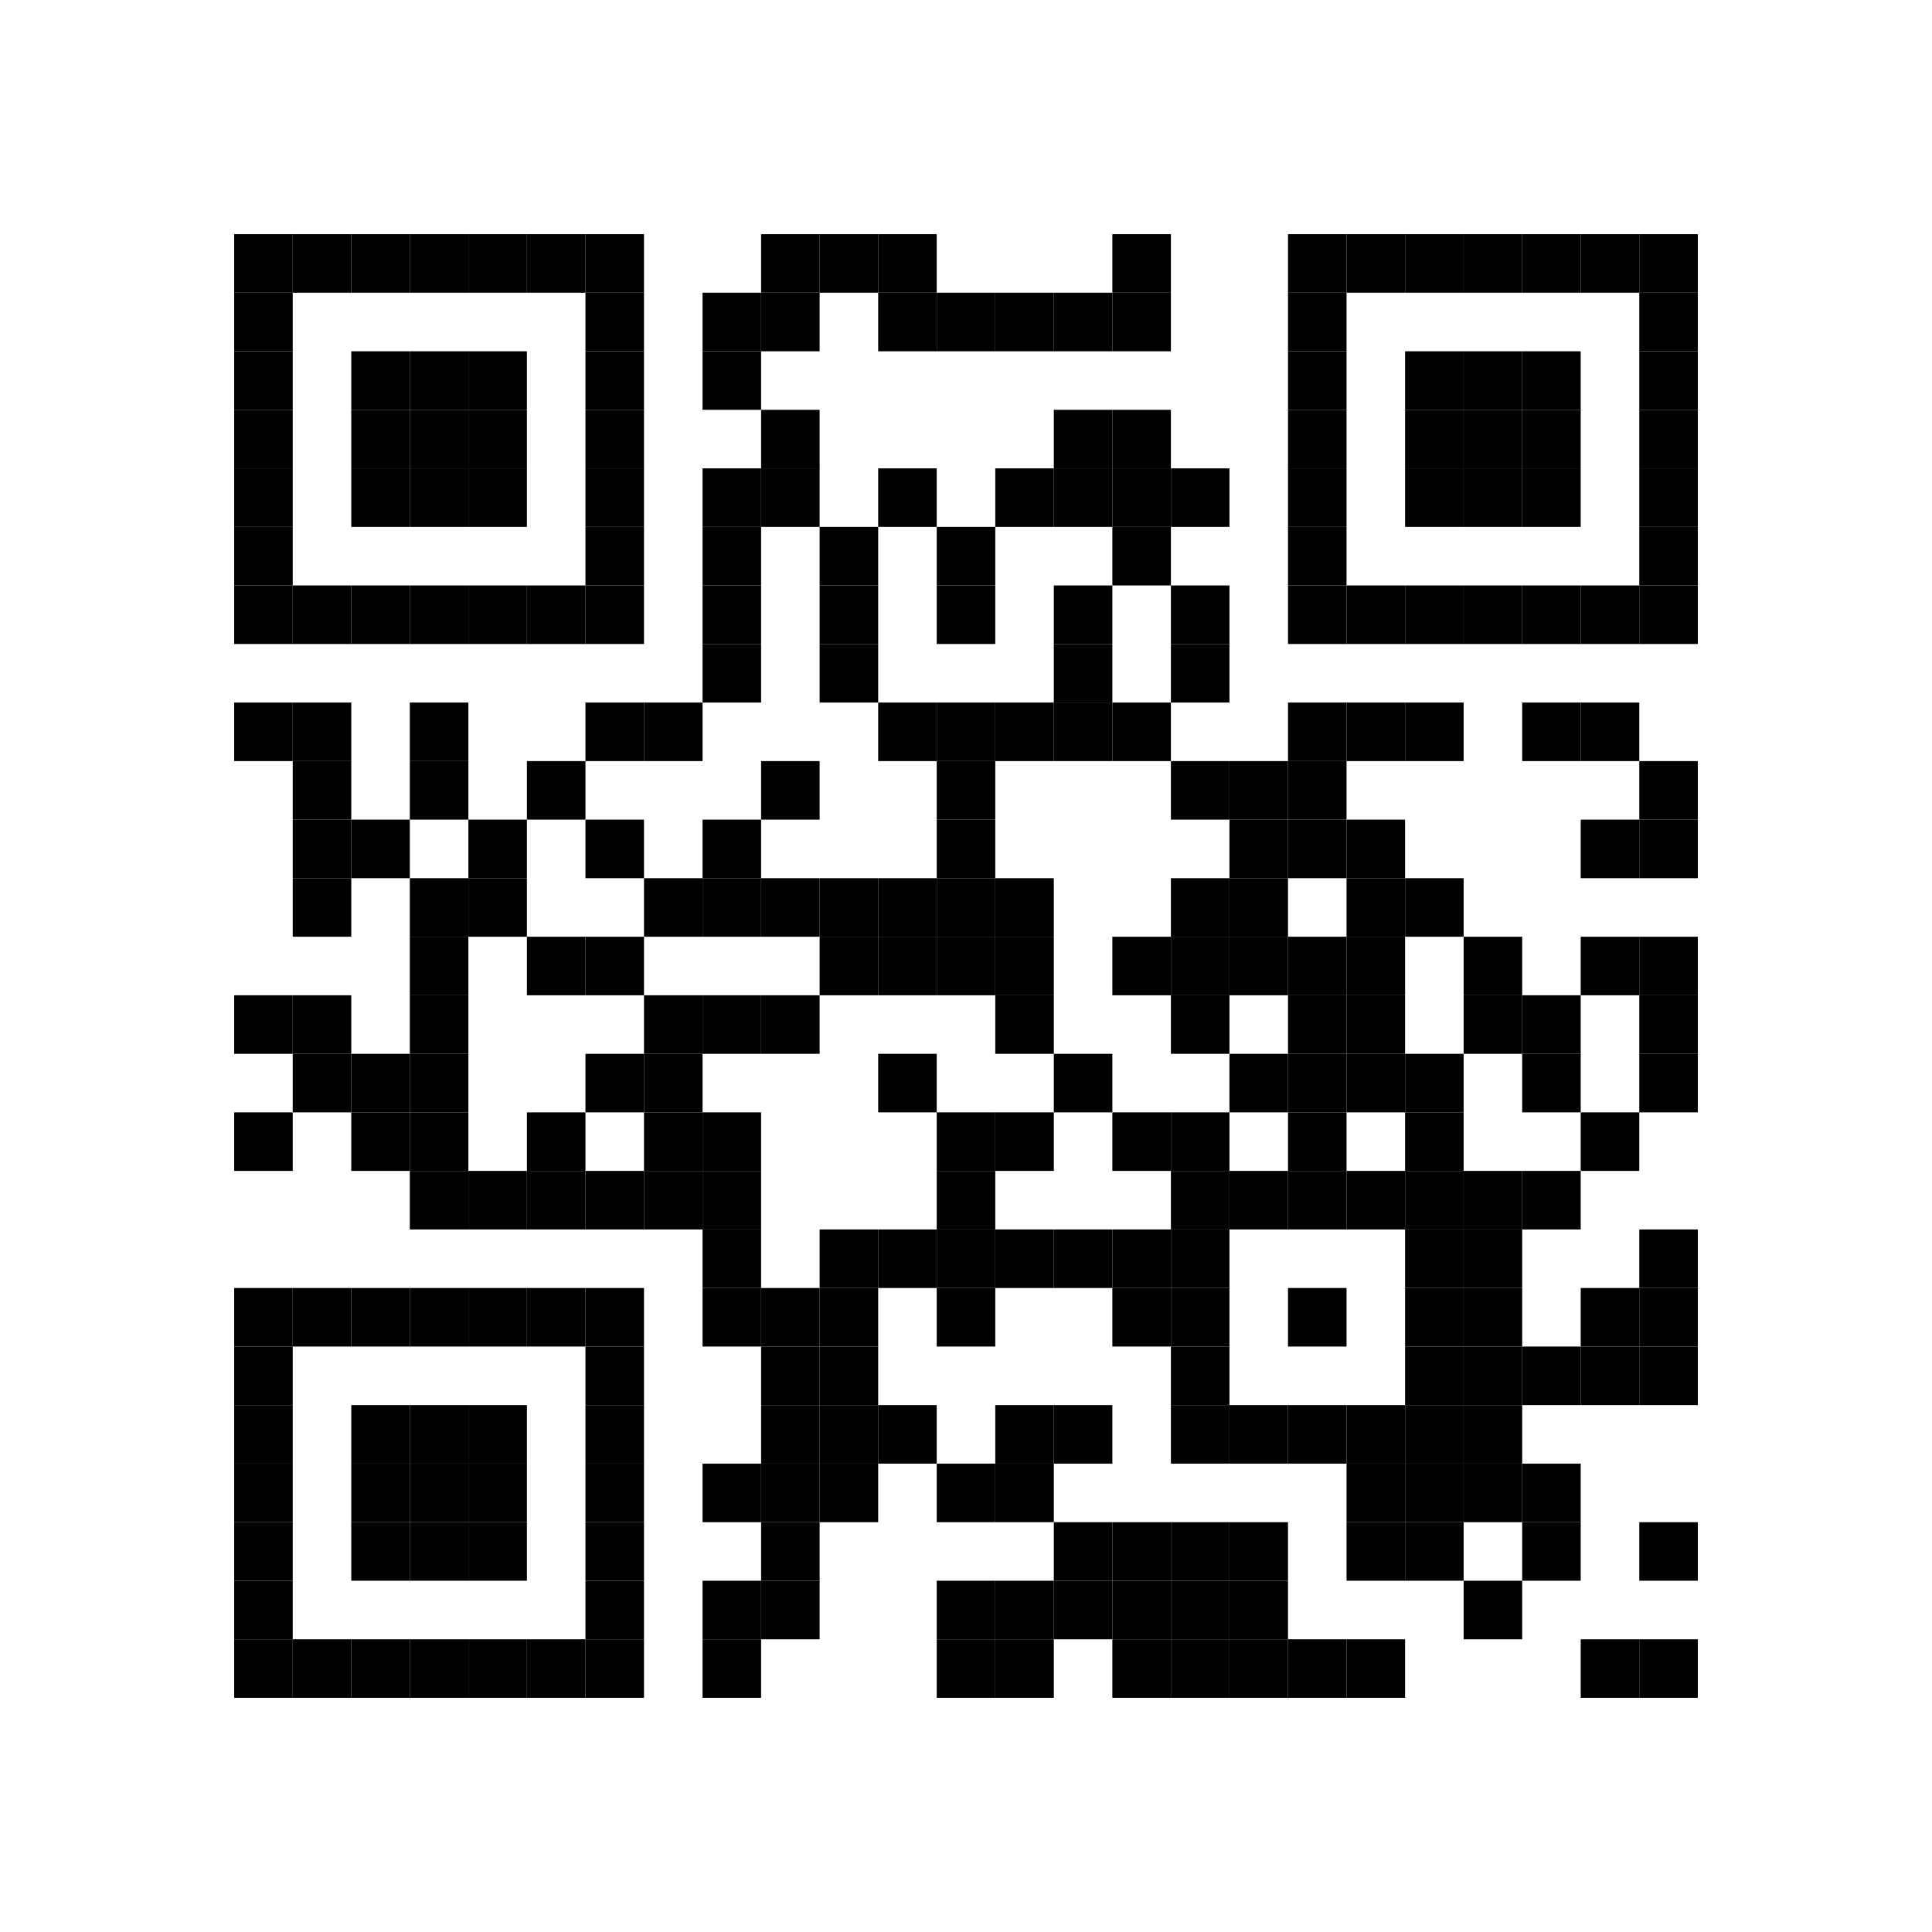
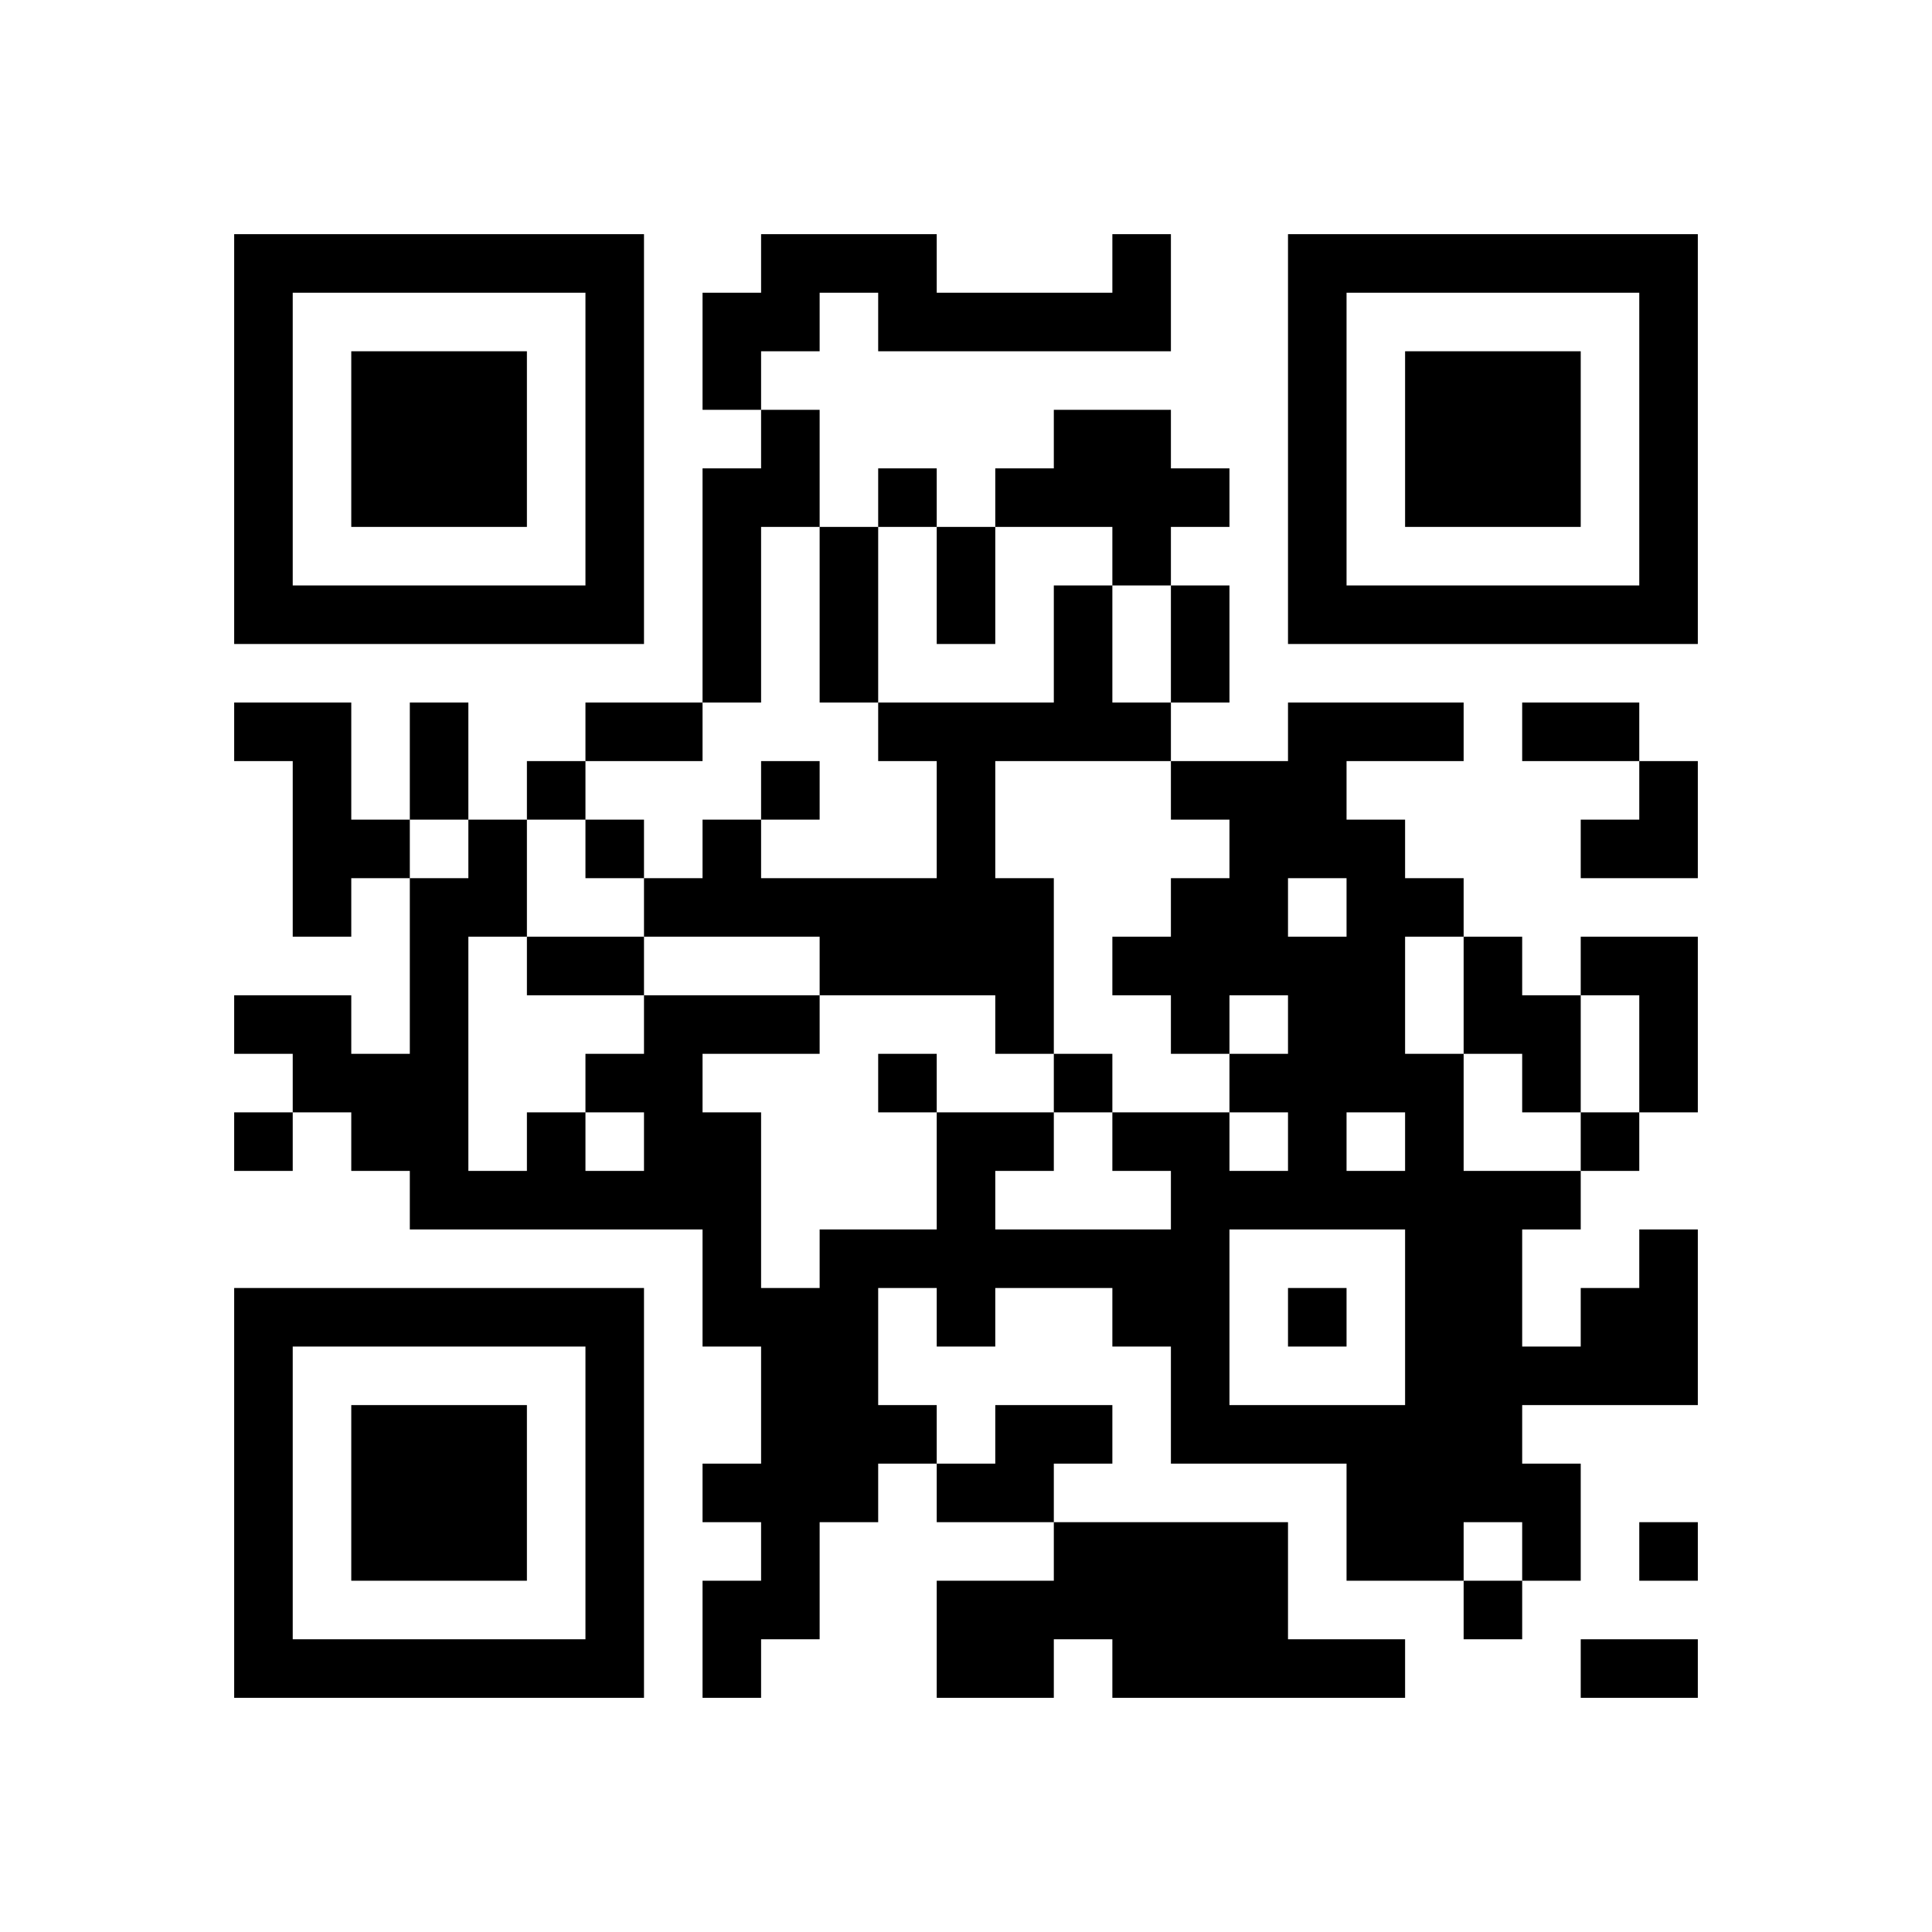
- <svg xmlns="http://www.w3.org/2000/svg" xmlns:xlink="http://www.w3.org/1999/xlink" width="264" height="264">
-   <path fill="transparent" d="M0 0h264v264H0z" />
-   <defs>
-     <path id="a" d="M0 0h8v8H0z" />
-   </defs>
-   <use xlink:href="#a" x="32" y="32" />
-   <use xlink:href="#a" x="32" y="40" />
-   <use xlink:href="#a" x="32" y="48" />
-   <use xlink:href="#a" x="32" y="56" />
-   <use xlink:href="#a" x="32" y="64" />
-   <use xlink:href="#a" x="32" y="72" />
-   <use xlink:href="#a" x="32" y="80" />
-   <use xlink:href="#a" x="32" y="96" />
-   <use xlink:href="#a" x="32" y="136" />
-   <use xlink:href="#a" x="32" y="152" />
-   <use xlink:href="#a" x="32" y="176" />
-   <use xlink:href="#a" x="32" y="184" />
-   <use xlink:href="#a" x="32" y="192" />
-   <use xlink:href="#a" x="32" y="200" />
-   <use xlink:href="#a" x="32" y="208" />
-   <use xlink:href="#a" x="32" y="216" />
-   <use xlink:href="#a" x="32" y="224" />
-   <use xlink:href="#a" x="40" y="32" />
-   <use xlink:href="#a" x="40" y="80" />
-   <use xlink:href="#a" x="40" y="96" />
-   <use xlink:href="#a" x="40" y="104" />
-   <use xlink:href="#a" x="40" y="112" />
-   <use xlink:href="#a" x="40" y="120" />
-   <use xlink:href="#a" x="40" y="136" />
-   <use xlink:href="#a" x="40" y="144" />
-   <use xlink:href="#a" x="40" y="176" />
-   <use xlink:href="#a" x="40" y="224" />
-   <use xlink:href="#a" x="48" y="32" />
-   <use xlink:href="#a" x="48" y="48" />
-   <use xlink:href="#a" x="48" y="56" />
-   <use xlink:href="#a" x="48" y="64" />
-   <use xlink:href="#a" x="48" y="80" />
-   <use xlink:href="#a" x="48" y="112" />
-   <use xlink:href="#a" x="48" y="144" />
-   <use xlink:href="#a" x="48" y="152" />
-   <use xlink:href="#a" x="48" y="176" />
-   <use xlink:href="#a" x="48" y="192" />
-   <use xlink:href="#a" x="48" y="200" />
-   <use xlink:href="#a" x="48" y="208" />
-   <use xlink:href="#a" x="48" y="224" />
-   <use xlink:href="#a" x="56" y="32" />
-   <use xlink:href="#a" x="56" y="48" />
-   <use xlink:href="#a" x="56" y="56" />
-   <use xlink:href="#a" x="56" y="64" />
-   <use xlink:href="#a" x="56" y="80" />
-   <use xlink:href="#a" x="56" y="96" />
-   <use xlink:href="#a" x="56" y="104" />
-   <use xlink:href="#a" x="56" y="120" />
-   <use xlink:href="#a" x="56" y="128" />
-   <use xlink:href="#a" x="56" y="136" />
-   <use xlink:href="#a" x="56" y="144" />
-   <use xlink:href="#a" x="56" y="152" />
-   <use xlink:href="#a" x="56" y="160" />
-   <use xlink:href="#a" x="56" y="176" />
-   <use xlink:href="#a" x="56" y="192" />
-   <use xlink:href="#a" x="56" y="200" />
-   <use xlink:href="#a" x="56" y="208" />
-   <use xlink:href="#a" x="56" y="224" />
-   <use xlink:href="#a" x="64" y="32" />
-   <use xlink:href="#a" x="64" y="48" />
-   <use xlink:href="#a" x="64" y="56" />
-   <use xlink:href="#a" x="64" y="64" />
-   <use xlink:href="#a" x="64" y="80" />
-   <use xlink:href="#a" x="64" y="112" />
-   <use xlink:href="#a" x="64" y="120" />
-   <use xlink:href="#a" x="64" y="160" />
-   <use xlink:href="#a" x="64" y="176" />
-   <use xlink:href="#a" x="64" y="192" />
-   <use xlink:href="#a" x="64" y="200" />
-   <use xlink:href="#a" x="64" y="208" />
-   <use xlink:href="#a" x="64" y="224" />
-   <use xlink:href="#a" x="72" y="32" />
-   <use xlink:href="#a" x="72" y="80" />
-   <use xlink:href="#a" x="72" y="104" />
-   <use xlink:href="#a" x="72" y="128" />
-   <use xlink:href="#a" x="72" y="152" />
-   <use xlink:href="#a" x="72" y="160" />
-   <use xlink:href="#a" x="72" y="176" />
-   <use xlink:href="#a" x="72" y="224" />
-   <use xlink:href="#a" x="80" y="32" />
-   <use xlink:href="#a" x="80" y="40" />
-   <use xlink:href="#a" x="80" y="48" />
-   <use xlink:href="#a" x="80" y="56" />
-   <use xlink:href="#a" x="80" y="64" />
-   <use xlink:href="#a" x="80" y="72" />
-   <use xlink:href="#a" x="80" y="80" />
-   <use xlink:href="#a" x="80" y="96" />
-   <use xlink:href="#a" x="80" y="112" />
-   <use xlink:href="#a" x="80" y="128" />
-   <use xlink:href="#a" x="80" y="144" />
-   <use xlink:href="#a" x="80" y="160" />
-   <use xlink:href="#a" x="80" y="176" />
-   <use xlink:href="#a" x="80" y="184" />
-   <use xlink:href="#a" x="80" y="192" />
-   <use xlink:href="#a" x="80" y="200" />
-   <use xlink:href="#a" x="80" y="208" />
-   <use xlink:href="#a" x="80" y="216" />
-   <use xlink:href="#a" x="80" y="224" />
-   <use xlink:href="#a" x="88" y="96" />
-   <use xlink:href="#a" x="88" y="120" />
-   <use xlink:href="#a" x="88" y="136" />
-   <use xlink:href="#a" x="88" y="144" />
-   <use xlink:href="#a" x="88" y="152" />
-   <use xlink:href="#a" x="88" y="160" />
-   <use xlink:href="#a" x="96" y="40" />
-   <use xlink:href="#a" x="96" y="48" />
-   <use xlink:href="#a" x="96" y="64" />
-   <use xlink:href="#a" x="96" y="72" />
-   <use xlink:href="#a" x="96" y="80" />
-   <use xlink:href="#a" x="96" y="88" />
-   <use xlink:href="#a" x="96" y="112" />
-   <use xlink:href="#a" x="96" y="120" />
-   <use xlink:href="#a" x="96" y="136" />
-   <use xlink:href="#a" x="96" y="152" />
-   <use xlink:href="#a" x="96" y="160" />
-   <use xlink:href="#a" x="96" y="168" />
-   <use xlink:href="#a" x="96" y="176" />
-   <use xlink:href="#a" x="96" y="200" />
-   <use xlink:href="#a" x="96" y="216" />
-   <use xlink:href="#a" x="96" y="224" />
-   <use xlink:href="#a" x="104" y="32" />
-   <use xlink:href="#a" x="104" y="40" />
-   <use xlink:href="#a" x="104" y="56" />
-   <use xlink:href="#a" x="104" y="64" />
-   <use xlink:href="#a" x="104" y="104" />
-   <use xlink:href="#a" x="104" y="120" />
-   <use xlink:href="#a" x="104" y="136" />
-   <use xlink:href="#a" x="104" y="176" />
-   <use xlink:href="#a" x="104" y="184" />
-   <use xlink:href="#a" x="104" y="192" />
-   <use xlink:href="#a" x="104" y="200" />
-   <use xlink:href="#a" x="104" y="208" />
-   <use xlink:href="#a" x="104" y="216" />
-   <use xlink:href="#a" x="112" y="32" />
-   <use xlink:href="#a" x="112" y="72" />
-   <use xlink:href="#a" x="112" y="80" />
-   <use xlink:href="#a" x="112" y="88" />
-   <use xlink:href="#a" x="112" y="120" />
-   <use xlink:href="#a" x="112" y="128" />
-   <use xlink:href="#a" x="112" y="168" />
-   <use xlink:href="#a" x="112" y="176" />
-   <use xlink:href="#a" x="112" y="184" />
-   <use xlink:href="#a" x="112" y="192" />
-   <use xlink:href="#a" x="112" y="200" />
-   <use xlink:href="#a" x="120" y="32" />
-   <use xlink:href="#a" x="120" y="40" />
-   <use xlink:href="#a" x="120" y="64" />
-   <use xlink:href="#a" x="120" y="96" />
-   <use xlink:href="#a" x="120" y="120" />
-   <use xlink:href="#a" x="120" y="128" />
-   <use xlink:href="#a" x="120" y="144" />
-   <use xlink:href="#a" x="120" y="168" />
-   <use xlink:href="#a" x="120" y="192" />
-   <use xlink:href="#a" x="128" y="40" />
-   <use xlink:href="#a" x="128" y="72" />
-   <use xlink:href="#a" x="128" y="80" />
-   <use xlink:href="#a" x="128" y="96" />
-   <use xlink:href="#a" x="128" y="104" />
-   <use xlink:href="#a" x="128" y="112" />
-   <use xlink:href="#a" x="128" y="120" />
-   <use xlink:href="#a" x="128" y="128" />
-   <use xlink:href="#a" x="128" y="152" />
-   <use xlink:href="#a" x="128" y="160" />
-   <use xlink:href="#a" x="128" y="168" />
-   <use xlink:href="#a" x="128" y="176" />
-   <use xlink:href="#a" x="128" y="200" />
-   <use xlink:href="#a" x="128" y="216" />
-   <use xlink:href="#a" x="128" y="224" />
-   <use xlink:href="#a" x="136" y="40" />
-   <use xlink:href="#a" x="136" y="64" />
-   <use xlink:href="#a" x="136" y="96" />
-   <use xlink:href="#a" x="136" y="120" />
-   <use xlink:href="#a" x="136" y="128" />
-   <use xlink:href="#a" x="136" y="136" />
-   <use xlink:href="#a" x="136" y="152" />
-   <use xlink:href="#a" x="136" y="168" />
-   <use xlink:href="#a" x="136" y="192" />
-   <use xlink:href="#a" x="136" y="200" />
-   <use xlink:href="#a" x="136" y="216" />
-   <use xlink:href="#a" x="136" y="224" />
-   <use xlink:href="#a" x="144" y="40" />
-   <use xlink:href="#a" x="144" y="56" />
-   <use xlink:href="#a" x="144" y="64" />
-   <use xlink:href="#a" x="144" y="80" />
-   <use xlink:href="#a" x="144" y="88" />
-   <use xlink:href="#a" x="144" y="96" />
-   <use xlink:href="#a" x="144" y="144" />
-   <use xlink:href="#a" x="144" y="168" />
-   <use xlink:href="#a" x="144" y="192" />
-   <use xlink:href="#a" x="144" y="208" />
-   <use xlink:href="#a" x="144" y="216" />
-   <use xlink:href="#a" x="152" y="32" />
-   <use xlink:href="#a" x="152" y="40" />
-   <use xlink:href="#a" x="152" y="56" />
-   <use xlink:href="#a" x="152" y="64" />
-   <use xlink:href="#a" x="152" y="72" />
-   <use xlink:href="#a" x="152" y="96" />
-   <use xlink:href="#a" x="152" y="128" />
-   <use xlink:href="#a" x="152" y="152" />
-   <use xlink:href="#a" x="152" y="168" />
-   <use xlink:href="#a" x="152" y="176" />
-   <use xlink:href="#a" x="152" y="208" />
-   <use xlink:href="#a" x="152" y="216" />
-   <use xlink:href="#a" x="152" y="224" />
-   <use xlink:href="#a" x="160" y="64" />
-   <use xlink:href="#a" x="160" y="80" />
-   <use xlink:href="#a" x="160" y="88" />
-   <use xlink:href="#a" x="160" y="104" />
-   <use xlink:href="#a" x="160" y="120" />
-   <use xlink:href="#a" x="160" y="128" />
-   <use xlink:href="#a" x="160" y="136" />
-   <use xlink:href="#a" x="160" y="152" />
-   <use xlink:href="#a" x="160" y="160" />
-   <use xlink:href="#a" x="160" y="168" />
-   <use xlink:href="#a" x="160" y="176" />
-   <use xlink:href="#a" x="160" y="184" />
-   <use xlink:href="#a" x="160" y="192" />
-   <use xlink:href="#a" x="160" y="208" />
-   <use xlink:href="#a" x="160" y="216" />
-   <use xlink:href="#a" x="160" y="224" />
-   <use xlink:href="#a" x="168" y="104" />
-   <use xlink:href="#a" x="168" y="112" />
-   <use xlink:href="#a" x="168" y="120" />
-   <use xlink:href="#a" x="168" y="128" />
-   <use xlink:href="#a" x="168" y="144" />
-   <use xlink:href="#a" x="168" y="160" />
-   <use xlink:href="#a" x="168" y="192" />
-   <use xlink:href="#a" x="168" y="208" />
-   <use xlink:href="#a" x="168" y="216" />
-   <use xlink:href="#a" x="168" y="224" />
-   <use xlink:href="#a" x="176" y="32" />
-   <use xlink:href="#a" x="176" y="40" />
-   <use xlink:href="#a" x="176" y="48" />
-   <use xlink:href="#a" x="176" y="56" />
-   <use xlink:href="#a" x="176" y="64" />
-   <use xlink:href="#a" x="176" y="72" />
-   <use xlink:href="#a" x="176" y="80" />
-   <use xlink:href="#a" x="176" y="96" />
-   <use xlink:href="#a" x="176" y="104" />
-   <use xlink:href="#a" x="176" y="112" />
-   <use xlink:href="#a" x="176" y="128" />
-   <use xlink:href="#a" x="176" y="136" />
-   <use xlink:href="#a" x="176" y="144" />
-   <use xlink:href="#a" x="176" y="152" />
-   <use xlink:href="#a" x="176" y="160" />
-   <use xlink:href="#a" x="176" y="176" />
-   <use xlink:href="#a" x="176" y="192" />
-   <use xlink:href="#a" x="176" y="224" />
-   <use xlink:href="#a" x="184" y="32" />
-   <use xlink:href="#a" x="184" y="80" />
-   <use xlink:href="#a" x="184" y="96" />
-   <use xlink:href="#a" x="184" y="112" />
-   <use xlink:href="#a" x="184" y="120" />
-   <use xlink:href="#a" x="184" y="128" />
-   <use xlink:href="#a" x="184" y="136" />
-   <use xlink:href="#a" x="184" y="144" />
-   <use xlink:href="#a" x="184" y="160" />
-   <use xlink:href="#a" x="184" y="192" />
-   <use xlink:href="#a" x="184" y="200" />
-   <use xlink:href="#a" x="184" y="208" />
-   <use xlink:href="#a" x="184" y="224" />
-   <use xlink:href="#a" x="192" y="32" />
-   <use xlink:href="#a" x="192" y="48" />
-   <use xlink:href="#a" x="192" y="56" />
-   <use xlink:href="#a" x="192" y="64" />
-   <use xlink:href="#a" x="192" y="80" />
-   <use xlink:href="#a" x="192" y="96" />
-   <use xlink:href="#a" x="192" y="120" />
-   <use xlink:href="#a" x="192" y="144" />
-   <use xlink:href="#a" x="192" y="152" />
-   <use xlink:href="#a" x="192" y="160" />
-   <use xlink:href="#a" x="192" y="168" />
-   <use xlink:href="#a" x="192" y="176" />
-   <use xlink:href="#a" x="192" y="184" />
-   <use xlink:href="#a" x="192" y="192" />
-   <use xlink:href="#a" x="192" y="200" />
-   <use xlink:href="#a" x="192" y="208" />
-   <use xlink:href="#a" x="200" y="32" />
-   <use xlink:href="#a" x="200" y="48" />
-   <use xlink:href="#a" x="200" y="56" />
-   <use xlink:href="#a" x="200" y="64" />
-   <use xlink:href="#a" x="200" y="80" />
-   <use xlink:href="#a" x="200" y="128" />
-   <use xlink:href="#a" x="200" y="136" />
-   <use xlink:href="#a" x="200" y="160" />
-   <use xlink:href="#a" x="200" y="168" />
-   <use xlink:href="#a" x="200" y="176" />
-   <use xlink:href="#a" x="200" y="184" />
-   <use xlink:href="#a" x="200" y="192" />
-   <use xlink:href="#a" x="200" y="200" />
-   <use xlink:href="#a" x="200" y="216" />
-   <use xlink:href="#a" x="208" y="32" />
-   <use xlink:href="#a" x="208" y="48" />
-   <use xlink:href="#a" x="208" y="56" />
-   <use xlink:href="#a" x="208" y="64" />
-   <use xlink:href="#a" x="208" y="80" />
-   <use xlink:href="#a" x="208" y="96" />
-   <use xlink:href="#a" x="208" y="136" />
-   <use xlink:href="#a" x="208" y="144" />
-   <use xlink:href="#a" x="208" y="160" />
-   <use xlink:href="#a" x="208" y="184" />
-   <use xlink:href="#a" x="208" y="200" />
-   <use xlink:href="#a" x="208" y="208" />
-   <use xlink:href="#a" x="216" y="32" />
-   <use xlink:href="#a" x="216" y="80" />
-   <use xlink:href="#a" x="216" y="96" />
-   <use xlink:href="#a" x="216" y="112" />
-   <use xlink:href="#a" x="216" y="128" />
-   <use xlink:href="#a" x="216" y="152" />
-   <use xlink:href="#a" x="216" y="176" />
-   <use xlink:href="#a" x="216" y="184" />
-   <use xlink:href="#a" x="216" y="224" />
-   <use xlink:href="#a" x="224" y="32" />
-   <use xlink:href="#a" x="224" y="40" />
-   <use xlink:href="#a" x="224" y="48" />
-   <use xlink:href="#a" x="224" y="56" />
-   <use xlink:href="#a" x="224" y="64" />
-   <use xlink:href="#a" x="224" y="72" />
-   <use xlink:href="#a" x="224" y="80" />
-   <use xlink:href="#a" x="224" y="104" />
-   <use xlink:href="#a" x="224" y="112" />
-   <use xlink:href="#a" x="224" y="128" />
-   <use xlink:href="#a" x="224" y="136" />
-   <use xlink:href="#a" x="224" y="144" />
-   <use xlink:href="#a" x="224" y="168" />
-   <use xlink:href="#a" x="224" y="176" />
-   <use xlink:href="#a" x="224" y="184" />
-   <use xlink:href="#a" x="224" y="208" />
-   <use xlink:href="#a" x="224" y="224" />
+ <svg xmlns="http://www.w3.org/2000/svg" width="264" height="264" version="1.1" id="svg329">
+   <path fill="transparent" d="M 0,0 H 264 V 264 H 0 Z" />
+   <path fill="currentColor" d="m 32,32 v 8 8 8 8 8 8 8 h 8 8 8 8 8 8 8 v -8 -8 -8 -8 -8 -8 -8 h -8 -8 -8 -8 -8 -8 z m 72,0 v 8 h -8 v 8 8 h 8 v -8 h 8 v -8 h 8 v 8 h 8 8 8 8 8 v -8 -8 h -8 v 8 h -8 -8 -8 v -8 h -8 -8 z m 0,24 v 8 h -8 v 8 8 8 8 h 8 v -8 -8 -8 h 8 v -8 -8 z m 8,16 v 8 8 8 h 8 v -8 -8 -8 z m 8,0 h 8 v -8 h -8 z m 8,0 v 8 8 h 8 v -8 -8 z m 8,0 h 8 8 v 8 h 8 v -8 h 8 v -8 h -8 v -8 h -8 -8 v 8 h -8 z m 24,8 v 8 8 h 8 v -8 -8 z m 0,16 h -8 v -8 -8 h -8 v 8 8 h -8 -8 -8 v 8 h 8 v 8 8 h -8 -8 -8 v -8 h -8 v 8 h -8 v 8 h 8 8 8 v 8 h 8 8 8 v 8 h 8 v -8 -8 -8 h -8 v -8 -8 h 8 8 8 z m 0,8 v 8 h 8 v 8 h -8 v 8 h -8 v 8 h 8 v 8 h 8 v -8 h 8 v 8 h -8 v 8 h 8 v 8 h -8 v -8 h -8 -8 v 8 h 8 v 8 h -8 -8 -8 v -8 h 8 v -8 h -8 -8 v 8 8 h -8 -8 v 8 h -8 v -8 -8 -8 h -8 v -8 h 8 8 v -8 h -8 -8 -8 v 8 h -8 v 8 h 8 v 8 h -8 v -8 h -8 v 8 h -8 v -8 -8 -8 -8 h 8 v -8 -8 h -8 v 8 h -8 v 8 8 8 h -8 v -8 h -8 -8 v 8 h 8 v 8 h 8 v 8 h 8 v 8 h 8 8 8 8 8 v 8 8 h 8 v 8 8 h -8 v 8 h 8 v 8 h -8 v 8 8 h 8 v -8 h 8 v -8 -8 h 8 v -8 h 8 v -8 h -8 v -8 -8 h 8 v 8 h 8 v -8 h 8 8 v 8 h 8 v 8 8 h 8 8 8 v 8 8 h 8 8 v -8 h 8 v 8 h 8 v -8 -8 h -8 v -8 h 8 8 8 v -8 -8 -8 h -8 v 8 h -8 v 8 h -8 v -8 -8 h 8 v -8 h -8 -8 v -8 -8 h -8 v -8 -8 h 8 v -8 h -8 v -8 h -8 v -8 h 8 8 v -8 h -8 -8 -8 v 8 h -8 z m 40,24 v 8 8 h 8 v 8 h 8 v -8 -8 h -8 v -8 z m 16,8 h 8 v 8 8 h 8 v -8 -8 -8 h -8 -8 z m 8,16 h -8 v 8 h 8 z m -16,64 h -8 v 8 h 8 z m -80,-16 v 8 h 8 8 v -8 h 8 v -8 h -8 -8 v 8 z m 16,8 v 8 h -8 -8 v 8 8 h 8 8 v -8 h 8 v 8 h 8 8 8 8 8 v -8 h -8 -8 v -8 -8 h -8 -8 -8 z M 40,152 h -8 v 8 h 8 z m 16,-32 v -8 h -8 v -8 -8 h -8 -8 v 8 h 8 v 8 8 8 h 8 v -8 z m 0,-8 h 8 v -8 -8 h -8 v 8 z m 16,0 h 8 v -8 h -8 z m 8,-8 h 8 8 v -8 h -8 -8 z m 0,8 v 8 h 8 v -8 z m -8,16 v 8 h 8 8 v -8 h -8 z m 56,24 v -8 h -8 v 8 z m 16,0 h 8 v -8 h -8 z m -40,-40 h 8 v -8 h -8 z m 72,-80 v 8 8 8 8 8 8 8 h 8 8 8 8 8 8 8 v -8 -8 -8 -8 -8 -8 -8 h -8 -8 -8 -8 -8 -8 z M 40,40 h 8 8 8 8 8 v 8 8 8 8 8 h -8 -8 -8 -8 -8 v -8 -8 -8 -8 z m 144,0 h 8 8 8 8 8 v 8 8 8 8 8 h -8 -8 -8 -8 -8 V 72 64 56 48 Z M 48,48 v 8 8 8 h 8 8 8 v -8 -8 -8 h -8 -8 z m 144,0 v 8 8 8 h 8 8 8 v -8 -8 -8 h -8 -8 z m 16,48 v 8 h 8 8 v -8 h -8 z m 16,8 v 8 h -8 v 8 h 8 8 v -8 -8 z m -48,16 h 8 v 8 h -8 z m 8,32 h 8 v 8 h -8 z m -16,16 h 8 8 8 v 8 8 8 h -8 -8 -8 v -8 -8 z m -136,8 v 8 8 8 8 8 8 8 h 8 8 8 8 8 8 8 v -8 -8 -8 -8 -8 -8 -8 h -8 -8 -8 -8 -8 -8 z m 144,0 v 8 h 8 v -8 z m -136,8 h 8 8 8 8 8 v 8 8 8 8 8 h -8 -8 -8 -8 -8 v -8 -8 -8 -8 z m 8,8 v 8 8 8 h 8 8 8 v -8 -8 -8 h -8 -8 z m 176,16 v 8 h 8 v -8 z m -8,16 v 8 h 8 8 v -8 h -8 z" />
</svg>
